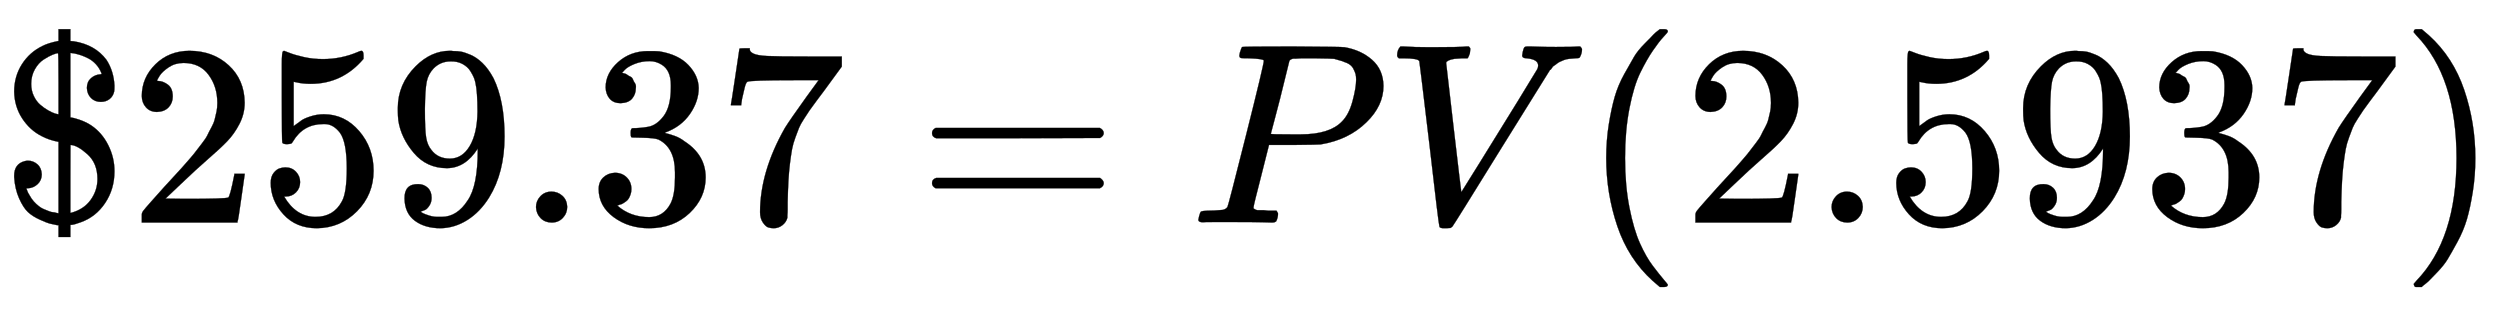
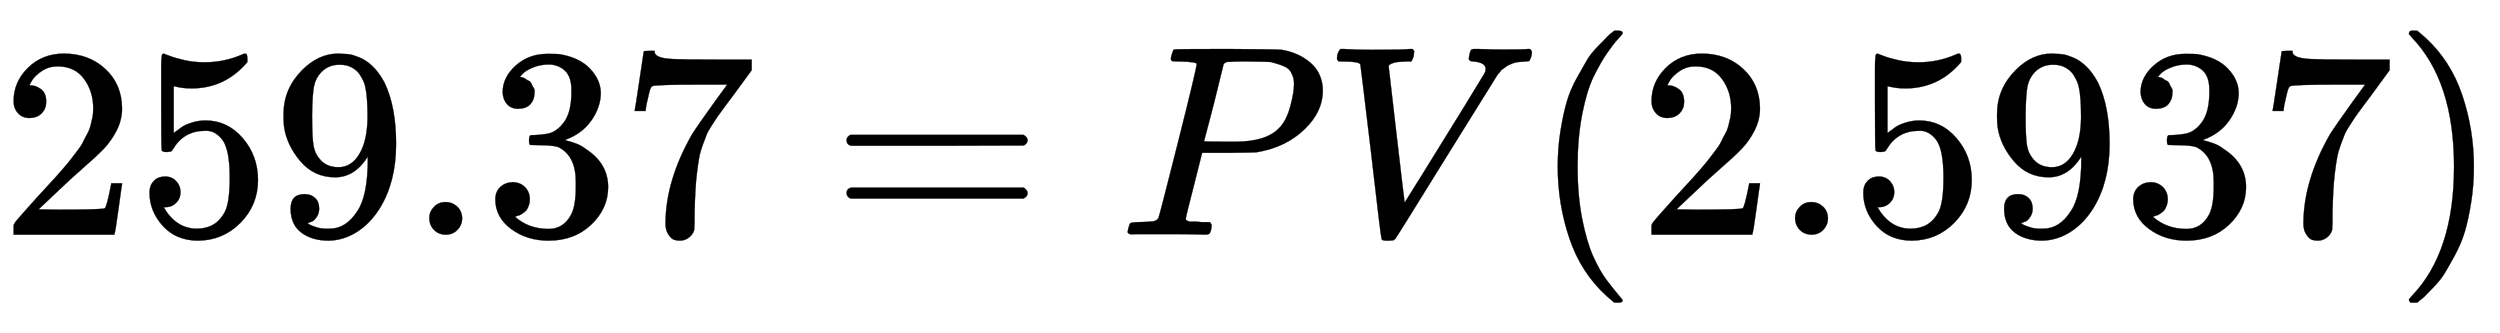
- <svg xmlns="http://www.w3.org/2000/svg" width="22.521ex" height="2.843ex" style="vertical-align: -0.838ex;" viewBox="0 -863.1 9696.6 1223.9" role="img" focusable="false">
+ <svg xmlns="http://www.w3.org/2000/svg" width="21.359ex" height="2.843ex" style="vertical-align: -0.838ex;" viewBox="0 -863.1 9196.1 1223.9" role="img" focusable="false">
  <defs>
-     <path stroke-width="1" id="E1-MJMAIN-24" d="M162 187Q162 164 146 149T109 133H103V130Q108 115 115 105Q122 92 131 82T150 64T170 52T190 44T206 40T220 37L227 36V313Q190 320 162 335Q116 358 86 404T55 508Q55 567 85 614T165 685Q186 696 225 704H227V750H273V704L286 703Q369 690 413 631Q441 588 444 531Q444 514 443 509Q439 490 425 479T391 468Q368 468 353 483T337 522Q337 546 353 560T390 575L394 576V578Q386 599 372 614T342 637T314 649T288 656L273 658V408L288 405Q329 394 355 376Q396 348 420 300T444 199Q444 130 408 76T313 1Q286 -9 276 -9H273V-56H227V-10H221Q202 -6 193 -4T155 11T108 41T74 94T55 176V182Q55 227 95 238Q103 240 108 240Q129 240 145 226T162 187ZM225 657Q219 657 204 651T169 632T135 594T121 538Q121 512 131 491T156 457T187 435T213 423T227 420V539Q227 657 225 657ZM378 169Q378 230 339 265T274 301Q273 301 273 169V37Q324 50 351 87T378 169Z" />
    <path stroke-width="1" id="E1-MJMAIN-32" d="M109 429Q82 429 66 447T50 491Q50 562 103 614T235 666Q326 666 387 610T449 465Q449 422 429 383T381 315T301 241Q265 210 201 149L142 93L218 92Q375 92 385 97Q392 99 409 186V189H449V186Q448 183 436 95T421 3V0H50V19V31Q50 38 56 46T86 81Q115 113 136 137Q145 147 170 174T204 211T233 244T261 278T284 308T305 340T320 369T333 401T340 431T343 464Q343 527 309 573T212 619Q179 619 154 602T119 569T109 550Q109 549 114 549Q132 549 151 535T170 489Q170 464 154 447T109 429Z" />
    <path stroke-width="1" id="E1-MJMAIN-35" d="M164 157Q164 133 148 117T109 101H102Q148 22 224 22Q294 22 326 82Q345 115 345 210Q345 313 318 349Q292 382 260 382H254Q176 382 136 314Q132 307 129 306T114 304Q97 304 95 310Q93 314 93 485V614Q93 664 98 664Q100 666 102 666Q103 666 123 658T178 642T253 634Q324 634 389 662Q397 666 402 666Q410 666 410 648V635Q328 538 205 538Q174 538 149 544L139 546V374Q158 388 169 396T205 412T256 420Q337 420 393 355T449 201Q449 109 385 44T229 -22Q148 -22 99 32T50 154Q50 178 61 192T84 210T107 214Q132 214 148 197T164 157Z" />
    <path stroke-width="1" id="E1-MJMAIN-39" d="M352 287Q304 211 232 211Q154 211 104 270T44 396Q42 412 42 436V444Q42 537 111 606Q171 666 243 666Q245 666 249 666T257 665H261Q273 665 286 663T323 651T370 619T413 560Q456 472 456 334Q456 194 396 97Q361 41 312 10T208 -22Q147 -22 108 7T68 93T121 149Q143 149 158 135T173 96Q173 78 164 65T148 49T135 44L131 43Q131 41 138 37T164 27T206 22H212Q272 22 313 86Q352 142 352 280V287ZM244 248Q292 248 321 297T351 430Q351 508 343 542Q341 552 337 562T323 588T293 615T246 625Q208 625 181 598Q160 576 154 546T147 441Q147 358 152 329T172 282Q197 248 244 248Z" />
    <path stroke-width="1" id="E1-MJMAIN-2E" d="M78 60Q78 84 95 102T138 120Q162 120 180 104T199 61Q199 36 182 18T139 0T96 17T78 60Z" />
    <path stroke-width="1" id="E1-MJMAIN-33" d="M127 463Q100 463 85 480T69 524Q69 579 117 622T233 665Q268 665 277 664Q351 652 390 611T430 522Q430 470 396 421T302 350L299 348Q299 347 308 345T337 336T375 315Q457 262 457 175Q457 96 395 37T238 -22Q158 -22 100 21T42 130Q42 158 60 175T105 193Q133 193 151 175T169 130Q169 119 166 110T159 94T148 82T136 74T126 70T118 67L114 66Q165 21 238 21Q293 21 321 74Q338 107 338 175V195Q338 290 274 322Q259 328 213 329L171 330L168 332Q166 335 166 348Q166 366 174 366Q202 366 232 371Q266 376 294 413T322 525V533Q322 590 287 612Q265 626 240 626Q208 626 181 615T143 592T132 580H135Q138 579 143 578T153 573T165 566T175 555T183 540T186 520Q186 498 172 481T127 463Z" />
    <path stroke-width="1" id="E1-MJMAIN-37" d="M55 458Q56 460 72 567L88 674Q88 676 108 676H128V672Q128 662 143 655T195 646T364 644H485V605L417 512Q408 500 387 472T360 435T339 403T319 367T305 330T292 284T284 230T278 162T275 80Q275 66 275 52T274 28V19Q270 2 255 -10T221 -22Q210 -22 200 -19T179 0T168 40Q168 198 265 368Q285 400 349 489L395 552H302Q128 552 119 546Q113 543 108 522T98 479L95 458V455H55V458Z" />
    <path stroke-width="1" id="E1-MJMAIN-3D" d="M56 347Q56 360 70 367H707Q722 359 722 347Q722 336 708 328L390 327H72Q56 332 56 347ZM56 153Q56 168 72 173H708Q722 163 722 153Q722 140 707 133H70Q56 140 56 153Z" />
    <path stroke-width="1" id="E1-MJMATHI-50" d="M287 628Q287 635 230 637Q206 637 199 638T192 648Q192 649 194 659Q200 679 203 681T397 683Q587 682 600 680Q664 669 707 631T751 530Q751 453 685 389Q616 321 507 303Q500 302 402 301H307L277 182Q247 66 247 59Q247 55 248 54T255 50T272 48T305 46H336Q342 37 342 35Q342 19 335 5Q330 0 319 0Q316 0 282 1T182 2Q120 2 87 2T51 1Q33 1 33 11Q33 13 36 25Q40 41 44 43T67 46Q94 46 127 49Q141 52 146 61Q149 65 218 339T287 628ZM645 554Q645 567 643 575T634 597T609 619T560 635Q553 636 480 637Q463 637 445 637T416 636T404 636Q391 635 386 627Q384 621 367 550T332 412T314 344Q314 342 395 342H407H430Q542 342 590 392Q617 419 631 471T645 554Z" />
    <path stroke-width="1" id="E1-MJMATHI-56" d="M52 648Q52 670 65 683H76Q118 680 181 680Q299 680 320 683H330Q336 677 336 674T334 656Q329 641 325 637H304Q282 635 274 635Q245 630 242 620Q242 618 271 369T301 118L374 235Q447 352 520 471T595 594Q599 601 599 609Q599 633 555 637Q537 637 537 648Q537 649 539 661Q542 675 545 679T558 683Q560 683 570 683T604 682T668 681Q737 681 755 683H762Q769 676 769 672Q769 655 760 640Q757 637 743 637Q730 636 719 635T698 630T682 623T670 615T660 608T652 599T645 592L452 282Q272 -9 266 -16Q263 -18 259 -21L241 -22H234Q216 -22 216 -15Q213 -9 177 305Q139 623 138 626Q133 637 76 637H59Q52 642 52 648Z" />
    <path stroke-width="1" id="E1-MJMAIN-28" d="M94 250Q94 319 104 381T127 488T164 576T202 643T244 695T277 729T302 750H315H319Q333 750 333 741Q333 738 316 720T275 667T226 581T184 443T167 250T184 58T225 -81T274 -167T316 -220T333 -241Q333 -250 318 -250H315H302L274 -226Q180 -141 137 -14T94 250Z" />
    <path stroke-width="1" id="E1-MJMAIN-29" d="M60 749L64 750Q69 750 74 750H86L114 726Q208 641 251 514T294 250Q294 182 284 119T261 12T224 -76T186 -143T145 -194T113 -227T90 -246Q87 -249 86 -250H74Q66 -250 63 -250T58 -247T55 -238Q56 -237 66 -225Q221 -64 221 250T66 725Q56 737 55 738Q55 746 60 749Z" />
  </defs>
  <g stroke="currentColor" fill="currentColor" stroke-width="0" transform="matrix(1 0 0 -1 0 0)">
-     <use href="#E1-MJMAIN-24" x="0" y="0" />
-     <g transform="translate(500,0)">
-       <use href="#E1-MJMAIN-32" />
-       <use href="#E1-MJMAIN-35" x="500" y="0" />
-       <use href="#E1-MJMAIN-39" x="1001" y="0" />
-       <use href="#E1-MJMAIN-2E" x="1501" y="0" />
-       <use href="#E1-MJMAIN-33" x="1780" y="0" />
-       <use href="#E1-MJMAIN-37" x="2280" y="0" />
-     </g>
-     <use href="#E1-MJMAIN-3D" x="3559" y="0" />
-     <use href="#E1-MJMATHI-50" x="4615" y="0" />
-     <use href="#E1-MJMATHI-56" x="5367" y="0" />
-     <use href="#E1-MJMAIN-28" x="6136" y="0" />
-     <g transform="translate(6526,0)">
+     <use href="#E1-MJMAIN-32" />
+     <use href="#E1-MJMAIN-35" x="500" y="0" />
+     <use href="#E1-MJMAIN-39" x="1001" y="0" />
+     <use href="#E1-MJMAIN-2E" x="1501" y="0" />
+     <use href="#E1-MJMAIN-33" x="1780" y="0" />
+     <use href="#E1-MJMAIN-37" x="2280" y="0" />
+     <use href="#E1-MJMAIN-3D" x="3058" y="0" />
+     <use href="#E1-MJMATHI-50" x="4115" y="0" />
+     <use href="#E1-MJMATHI-56" x="4866" y="0" />
+     <use href="#E1-MJMAIN-28" x="5636" y="0" />
+     <g transform="translate(6025,0)">
      <use href="#E1-MJMAIN-32" />
      <use href="#E1-MJMAIN-2E" x="500" y="0" />
      <use href="#E1-MJMAIN-35" x="779" y="0" />
      <use href="#E1-MJMAIN-39" x="1279" y="0" />
      <use href="#E1-MJMAIN-33" x="1780" y="0" />
      <use href="#E1-MJMAIN-37" x="2280" y="0" />
    </g>
-     <use href="#E1-MJMAIN-29" x="9307" y="0" />
+     <use href="#E1-MJMAIN-29" x="8806" y="0" />
  </g>
</svg>
